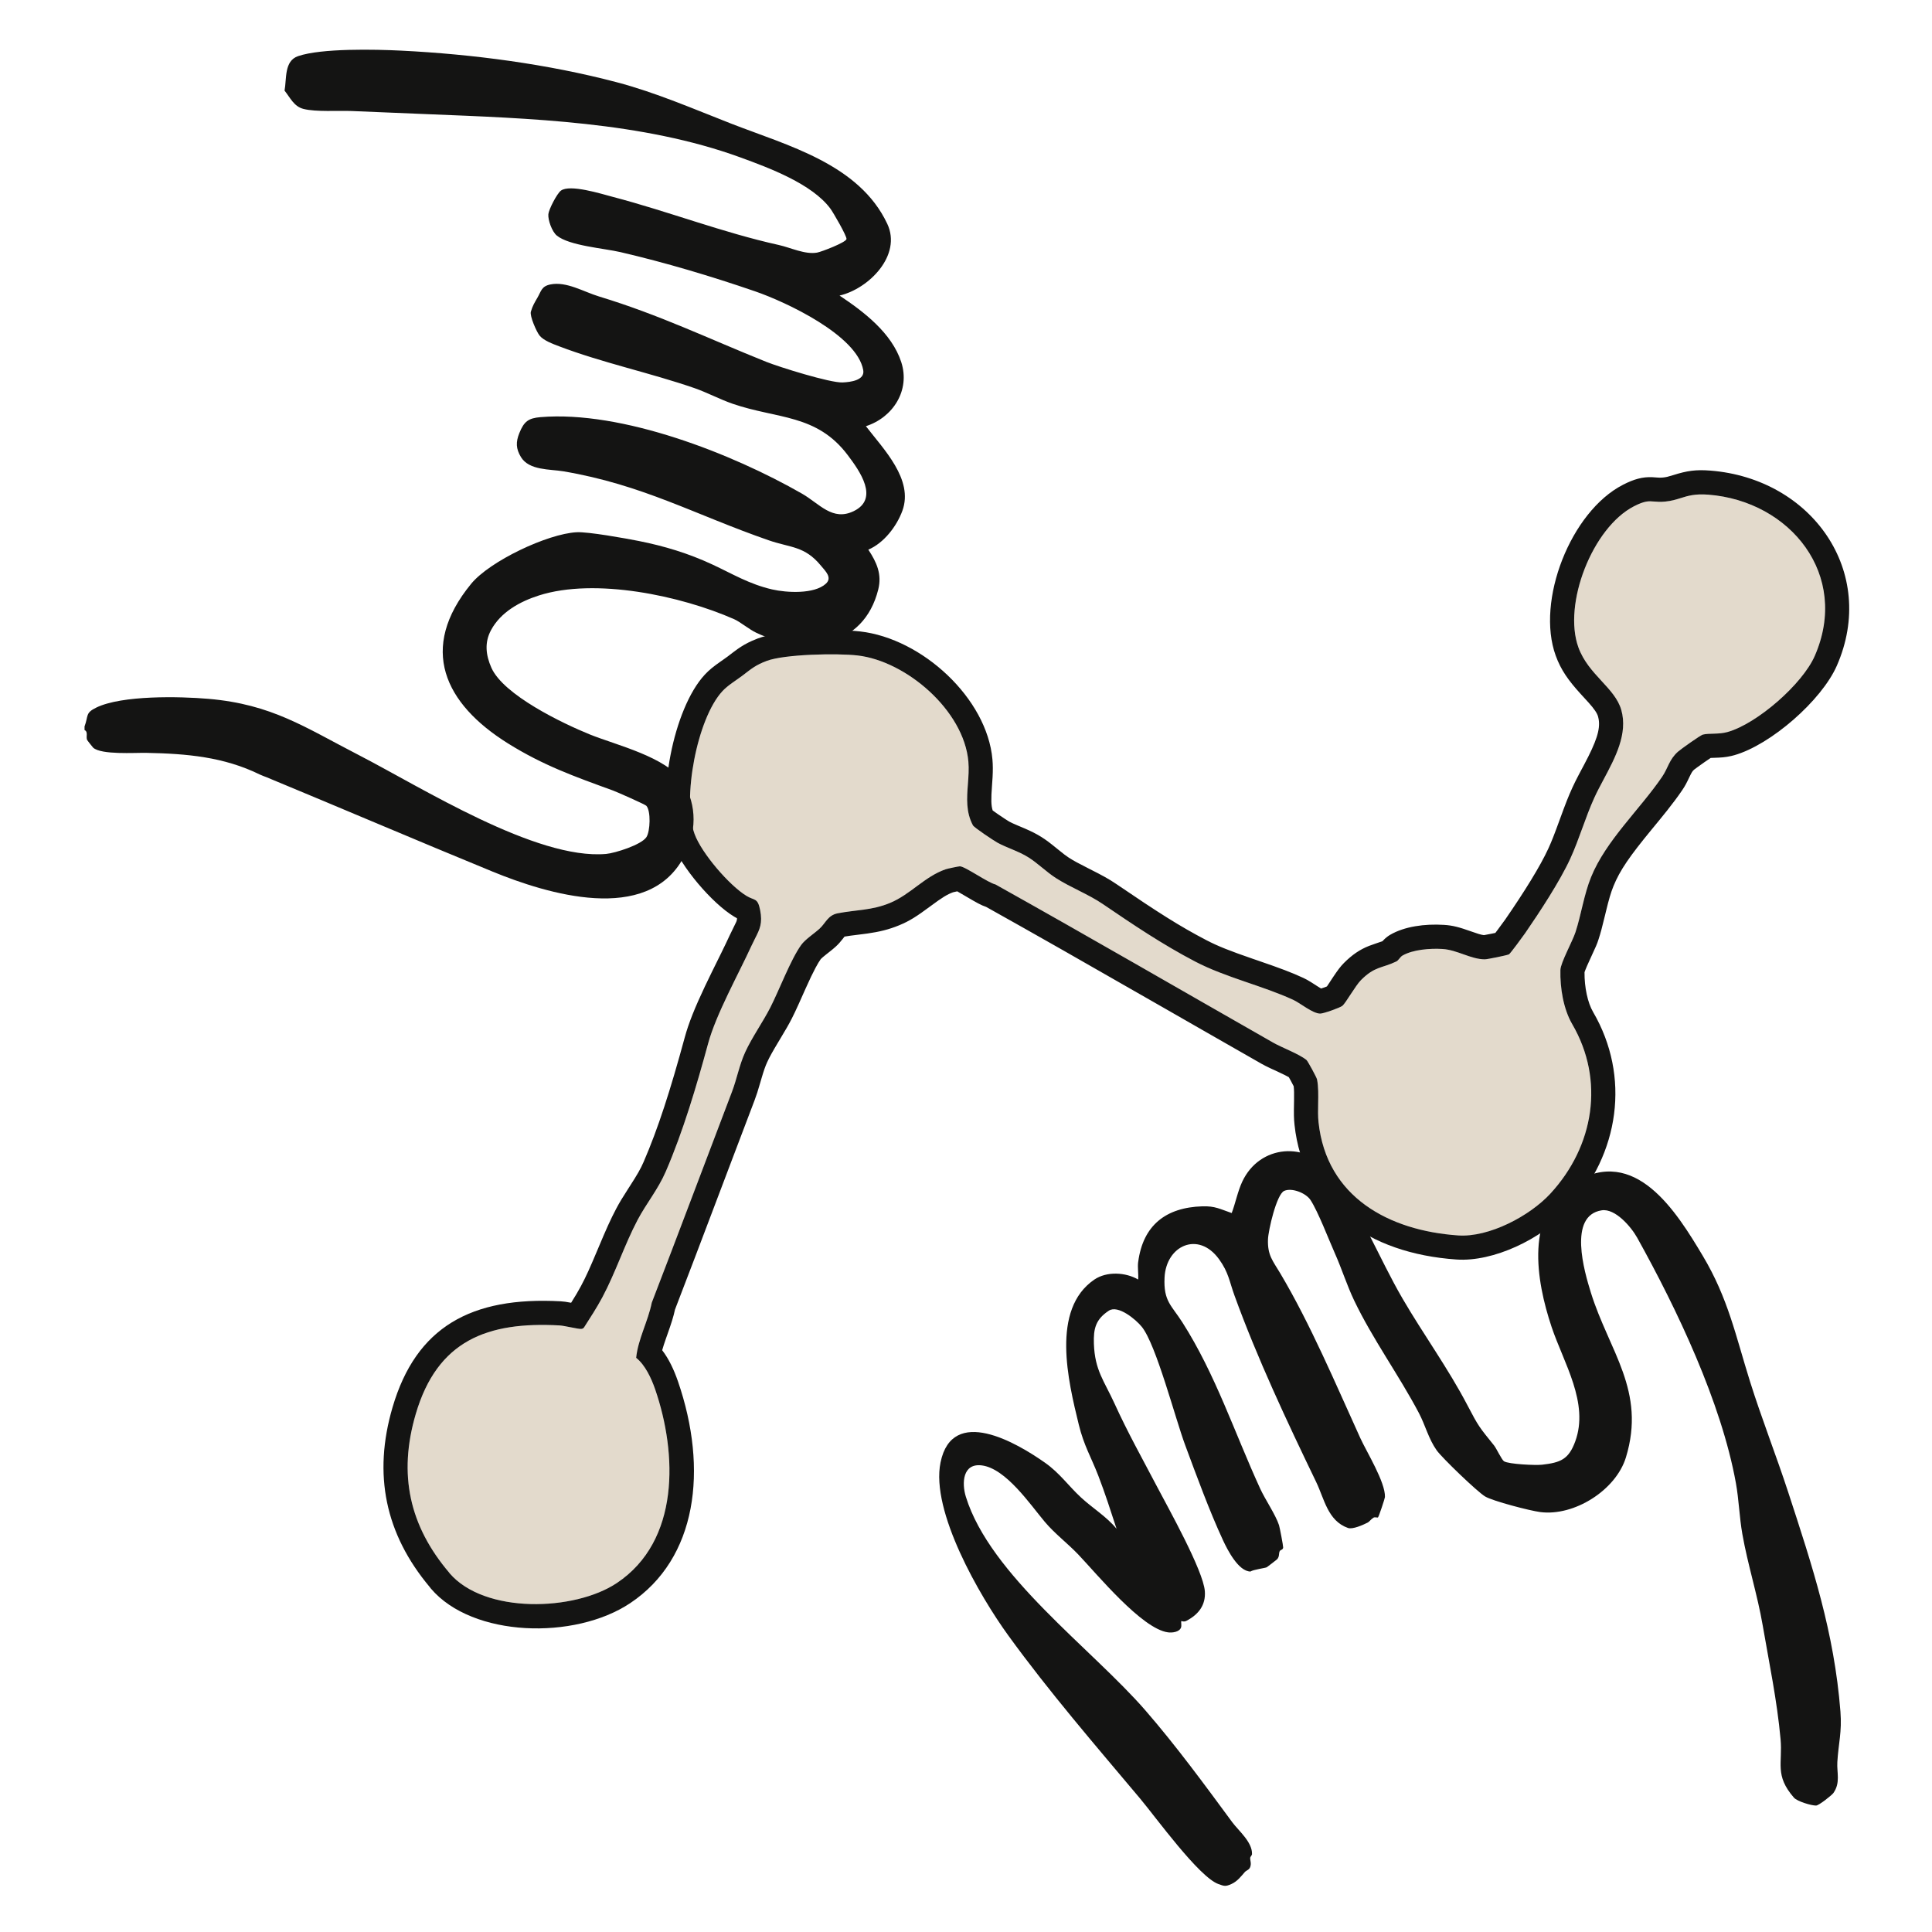
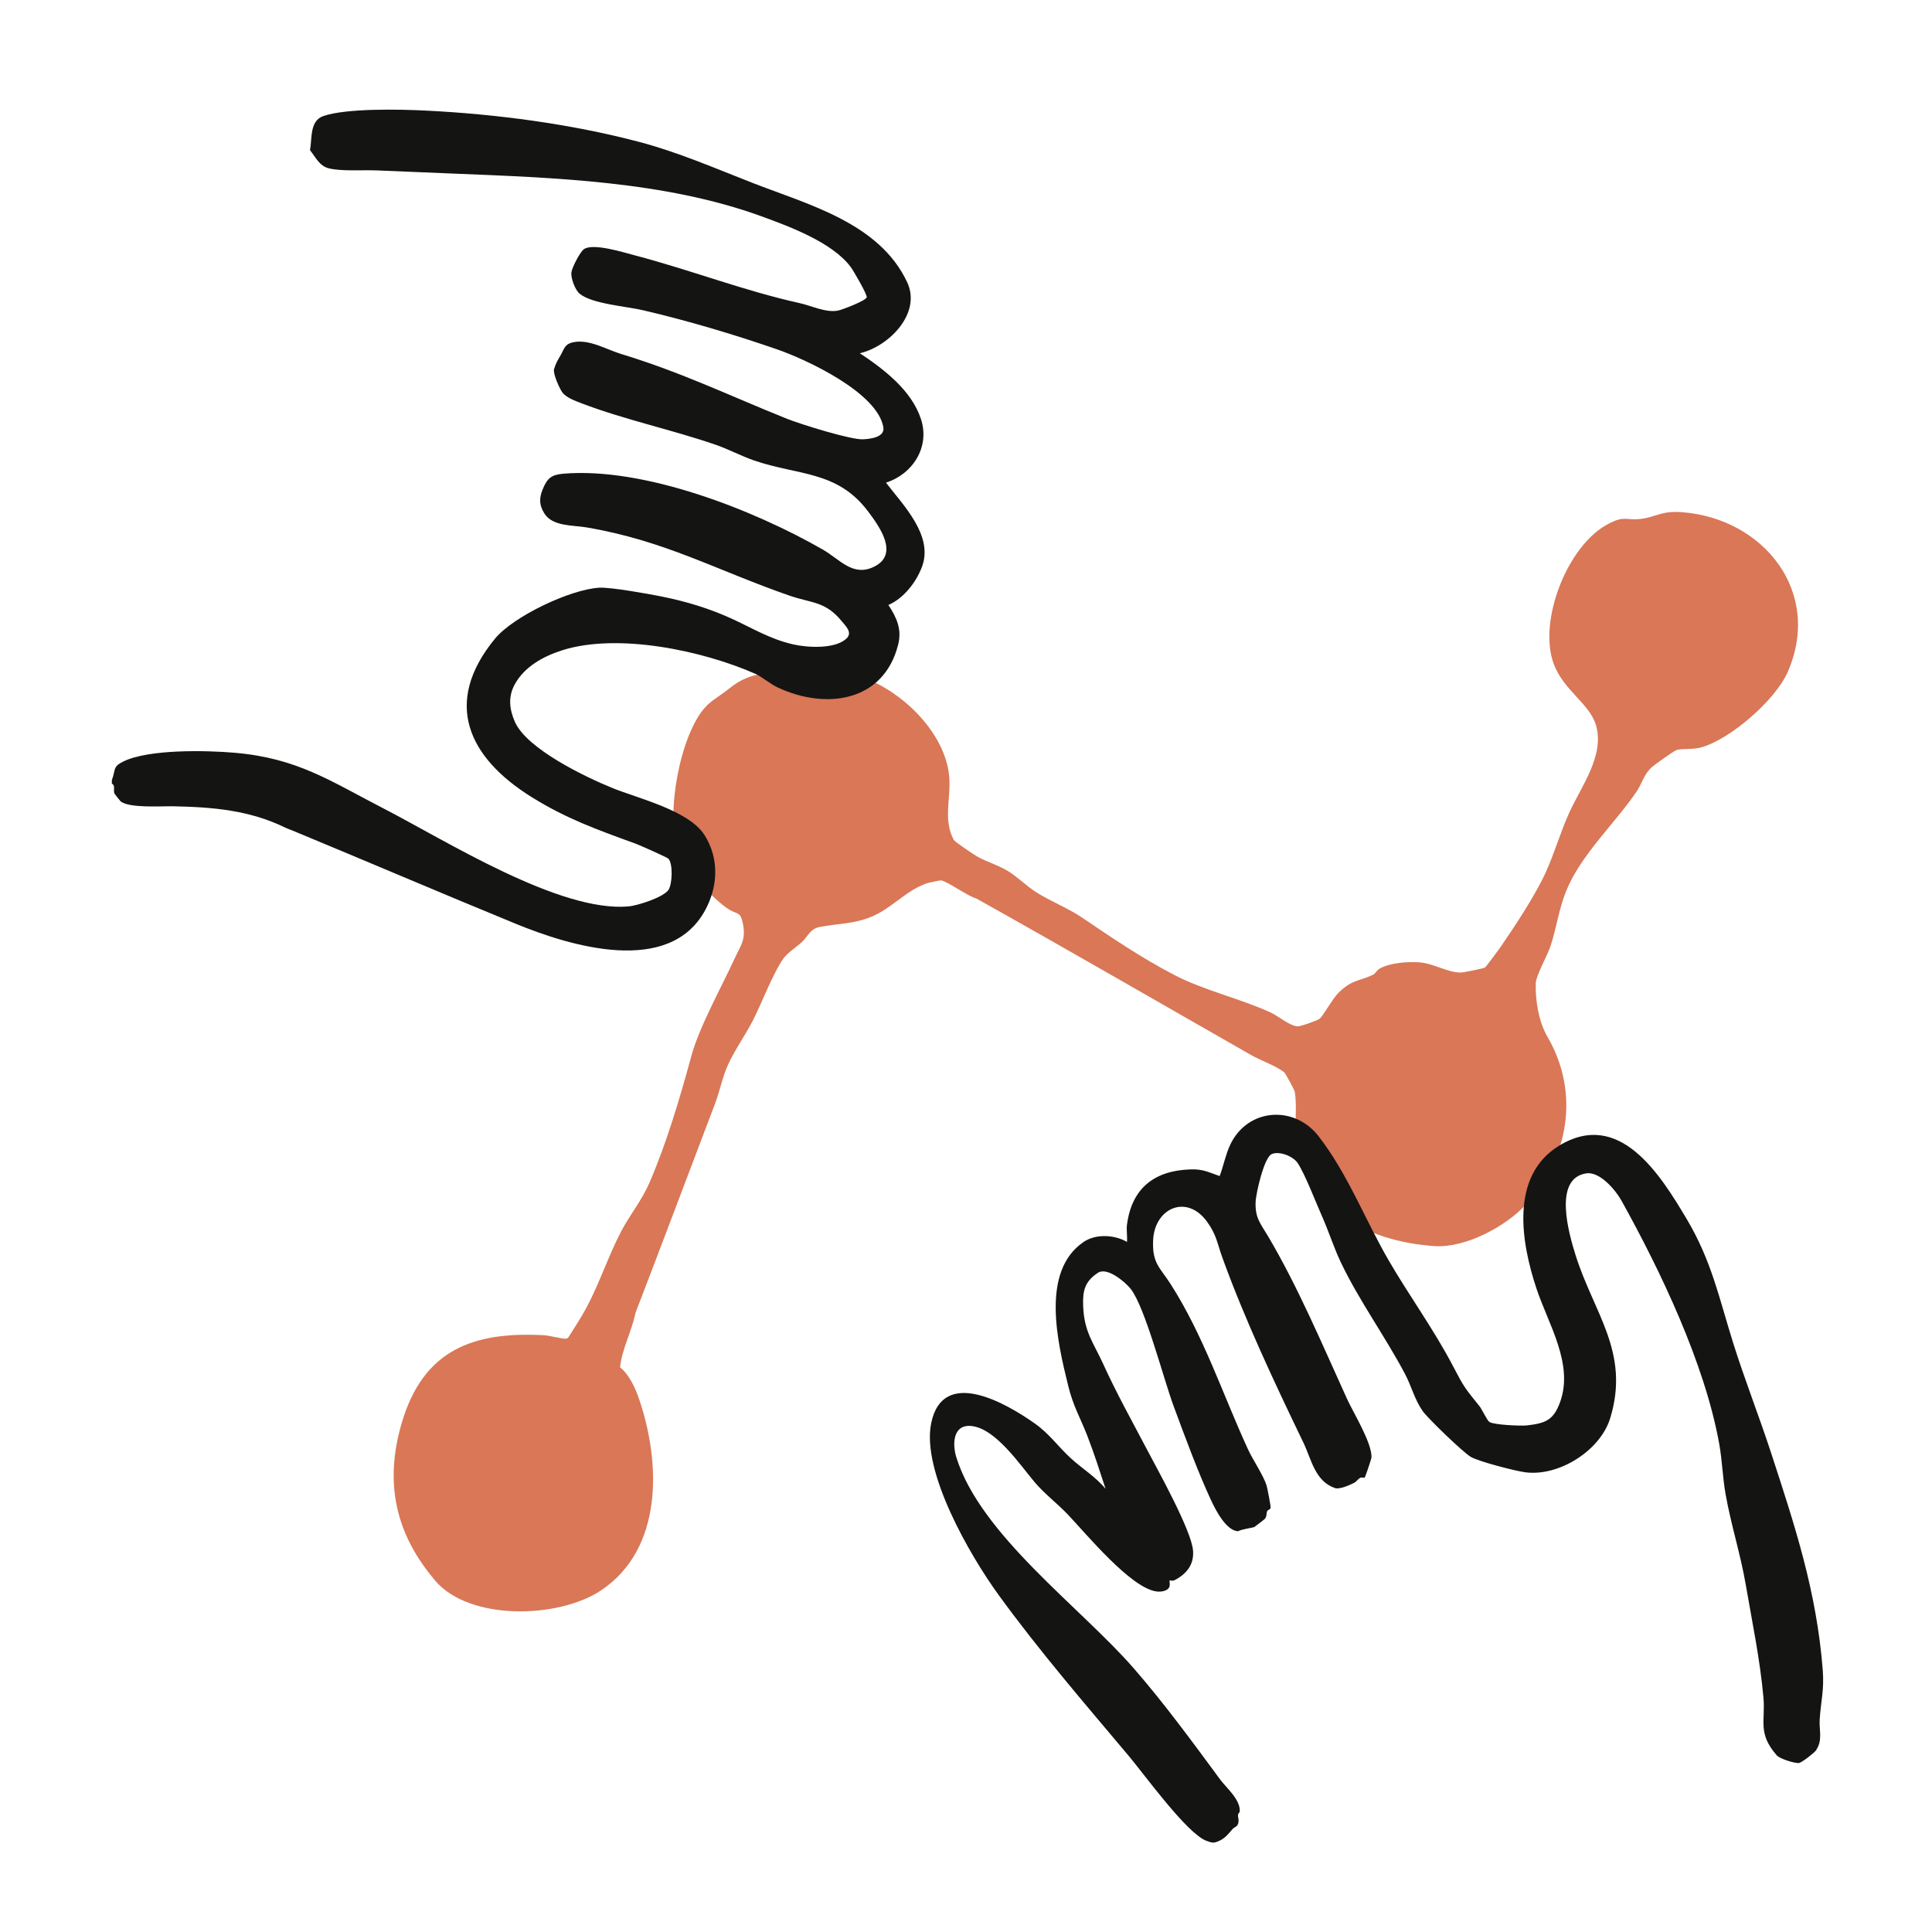
- <svg xmlns="http://www.w3.org/2000/svg" width="800" height="800" viewBox="0 0 800 800">
-   <g id="Path">
-     <path id="path1" fill="#e3dacc" stroke="none" d="M 186.089 651.308 C 169.549 631.883 164.798 610.582 172.144 585.541 C 181.083 555.065 201.772 547.182 231.684 548.83 C 233.777 548.948 239.412 550.377 240.65 550.277 C 241.197 550.231 241.56 550.049 241.879 549.594 C 244.482 545.525 247.104 541.511 249.389 537.242 C 254.905 526.919 258.573 515.477 263.989 505.191 C 267.612 498.328 272.455 492.566 275.677 485.12 C 282.859 468.544 288.476 449.519 293.2 432.151 C 296.531 419.881 305.771 403.423 311.196 391.571 C 313.827 385.828 316.103 383.679 314.756 376.825 C 313.736 371.655 312.443 372.975 309.166 371 C 302.02 366.694 290.514 353.276 287.629 345.394 C 282.331 330.948 288.621 297.504 299.153 286.181 C 301.483 283.677 304.733 281.802 307.455 279.736 C 311.087 276.969 312.789 275.439 317.431 273.683 C 324.896 270.861 346.696 270.451 355.062 271.407 C 375.233 273.719 399.128 294.155 400.985 315.355 C 401.768 324.257 398.345 333.351 402.878 341.762 C 403.388 342.699 411.571 348.143 413.055 348.953 C 416.851 351.037 421.74 352.439 425.845 355.015 C 429.686 357.427 433.291 361.05 437.159 363.544 C 443.358 367.531 450.65 370.262 456.639 374.34 C 469.119 382.833 481.325 391.071 494.861 398.144 C 507.45 404.725 522.888 408.184 535.541 414.037 C 538.454 415.384 543.46 419.644 546.637 419.717 C 547.966 419.744 554.857 417.296 555.859 416.486 C 557.224 415.384 561.275 408.111 563.559 405.826 C 569.321 400.046 572.206 401.002 578.187 398.126 C 579.088 397.689 579.789 396.232 580.718 395.695 C 585.06 393.174 592.26 392.637 597.303 392.955 C 603.429 393.337 608.964 397.188 614.771 397.242 C 615.872 397.252 624.019 395.577 624.838 395.176 C 625.33 394.939 630.737 387.557 631.502 386.447 C 637.482 377.781 645.921 364.928 650.226 355.534 C 653.995 347.314 656.443 338.494 660.203 330.265 C 665.182 319.351 674.913 306.625 671.353 294.009 C 668.732 284.752 657.735 279.454 653.593 268.094 C 647.067 250.161 659.401 218.457 676.596 209.636 C 683.369 206.159 683.623 208.271 689.54 207.688 C 696.249 207.033 698.307 204.12 707.382 204.83 C 741.399 207.488 766.094 238.164 751.438 271.634 C 746.332 283.286 727.644 299.616 715.401 303.093 C 711.605 304.168 707.718 303.512 705.088 304.186 C 704.095 304.441 695.94 310.239 694.793 311.268 C 691.115 314.572 690.751 317.958 688.266 321.617 C 679.127 335.071 665 347.988 658.837 363.162 C 655.861 370.49 654.777 378.618 652.374 385.992 C 651.145 389.769 646.212 398.635 646.13 401.639 C 645.939 409.158 647.413 417.878 651.027 424.086 C 664.554 447.28 660.084 474.624 641.97 494.259 C 633.422 503.526 616.564 512.437 603.811 511.563 C 575.211 509.597 549.304 495.77 545.973 464.684 C 545.381 459.195 546.419 452.323 545.354 446.934 C 545.199 446.151 541.512 439.333 540.975 438.905 C 537.835 436.366 530.872 433.826 527.267 431.769 C 488.954 409.932 450.704 387.739 412.191 366.221 C 409.096 365.547 399.556 358.693 397.444 358.72 C 396.898 358.72 392.292 359.703 391.664 359.921 C 382.843 362.934 377.045 370.39 368.452 373.921 C 360.933 377.016 354.434 376.716 346.906 378.172 C 342.773 378.973 341.927 382.187 339.369 384.535 C 337.166 386.556 333.407 388.968 331.741 391.299 C 327.336 397.452 322.674 409.95 318.951 417.223 C 315.838 423.294 311.369 429.575 308.584 435.647 C 306.144 440.963 305.116 446.761 303.113 452.023 C 292.008 481.16 281.084 510.344 269.879 539.417 C 268.331 547.164 264.199 554.491 263.416 562.247 C 267.139 565.16 269.733 570.785 271.28 575.264 C 280.474 601.953 281.576 638.063 255.397 655.513 C 237.865 667.201 200.58 668.384 186.08 651.353 L 186.089 651.308 Z" />
-     <path id="path2" fill="#141413" fill-rule="evenodd" stroke="none" d="M 162.548 582.726 C 154.384 610.555 159.53 635.172 177.92 657.133 C 178.09 657.374 178.273 657.609 178.466 657.836 C 195.63 677.995 237.929 679.177 260.944 663.834 C 288.636 645.375 293.316 608.529 280.735 572.007 C 279.021 567.046 276.917 562.656 274.195 559.094 C 274.582 557.704 275.115 556.076 275.836 554.027 C 275.961 553.671 276.065 553.377 276.302 552.711 C 278.031 547.833 278.85 545.28 279.504 542.251 C 285.089 527.755 289.789 515.394 299.471 489.815 C 301.467 484.543 301.75 483.794 302.584 481.593 C 306.643 470.873 309.556 463.197 312.457 455.584 C 313.273 453.441 313.828 451.671 314.846 448.163 C 315.199 446.945 315.256 446.752 315.405 446.248 C 316.264 443.34 316.908 441.483 317.672 439.819 C 318.666 437.653 319.91 435.426 322.205 431.604 C 322.376 431.319 322.507 431.101 322.813 430.593 C 325.459 426.198 326.555 424.31 327.849 421.786 C 328.703 420.118 329.594 418.231 330.716 415.748 C 331.272 414.516 333.236 410.104 333.581 409.336 C 335.279 405.556 336.523 402.939 337.697 400.744 C 338.523 399.198 339.256 397.981 339.872 397.12 C 339.844 397.16 339.853 397.15 339.899 397.102 L 339.939 397.061 C 340.346 396.642 341.022 396.063 342.189 395.14 L 342.191 395.138 C 342.242 395.098 343.627 394.009 344.04 393.677 C 344.853 393.025 345.51 392.472 346.129 391.904 C 347.215 390.907 348.032 389.969 349.026 388.69 C 349.152 388.527 349.294 388.343 349.514 388.057 C 349.581 387.97 349.641 387.893 349.694 387.825 C 351.143 387.568 352.593 387.375 355.532 387.018 C 357.204 386.815 358.09 386.703 359.129 386.556 C 364.095 385.854 368.061 384.896 372.258 383.168 C 376.63 381.372 379.547 379.487 385.252 375.26 L 385.499 375.078 C 390.085 371.68 392.21 370.34 394.656 369.468 C 394.753 369.444 394.876 369.415 395.018 369.382 C 395.402 369.293 395.879 369.187 396.374 369.082 C 397.091 369.48 397.988 370.005 399.851 371.106 L 400.009 371.2 C 404.296 373.732 406.328 374.867 408.354 375.532 C 429.072 387.114 447.172 397.422 482.613 417.738 L 491.344 422.743 C 494.64 424.632 497.417 426.223 500.076 427.746 C 508.499 432.57 515.554 436.603 522.315 440.457 C 523.35 441.047 524.5 441.627 525.988 442.329 C 526.77 442.698 529.496 443.952 529.582 443.992 C 531.44 444.855 532.791 445.533 533.67 446.03 C 533.93 446.486 534.223 447.012 534.521 447.56 C 534.962 448.372 535.38 449.17 535.688 449.786 C 535.854 451.138 535.891 452.952 535.837 455.912 C 535.829 456.325 535.829 456.325 535.821 456.747 C 535.734 461.213 535.753 463.185 536.031 465.756 C 539.662 499.648 566.377 519.013 603.125 521.539 C 618.371 522.584 638.133 513.168 649.32 501.039 C 670.734 477.827 675.194 445.675 659.665 419.048 C 657.406 415.168 656.059 408.829 656.115 402.574 C 656.185 402.364 656.282 402.094 656.405 401.775 C 656.795 400.763 657.349 399.495 658.205 397.633 C 658.335 397.35 658.335 397.35 658.467 397.065 C 660.994 391.596 661.265 390.987 661.883 389.086 C 662.817 386.222 663.434 383.868 664.612 378.971 C 664.82 378.11 664.914 377.718 665.025 377.263 C 666.205 372.403 667.022 369.585 668.102 366.925 C 670.788 360.31 674.864 354.488 683.953 343.432 C 684.295 343.015 685.468 341.59 685.549 341.491 C 686.189 340.713 686.68 340.115 687.158 339.531 C 688.381 338.035 689.405 336.767 690.374 335.545 C 692.775 332.514 694.764 329.848 696.538 327.236 C 697.715 325.502 698.286 324.414 699.555 321.751 C 700.482 319.809 700.798 319.316 701.476 318.707 C 701.608 318.589 703.75 317.013 705.722 315.636 C 706.719 314.941 707.637 314.316 708.365 313.84 C 708.63 313.829 708.971 313.818 709.395 313.806 C 712.756 313.713 714.425 313.584 716.826 313.044 C 717.263 312.946 717.696 312.836 718.126 312.715 C 733.241 308.422 754.29 290.041 760.597 275.648 C 777.59 236.841 750.304 198.153 708.161 194.86 C 702.141 194.389 698.491 194.968 693.096 196.658 L 692.881 196.725 C 690.735 197.398 689.873 197.608 688.568 197.735 C 687.652 197.826 687.119 197.817 685.975 197.721 C 684.892 197.631 684.716 197.617 684.139 197.594 C 680.187 197.435 676.706 198.339 672.029 200.74 C 650.407 211.832 635.925 248.785 644.196 271.514 C 646.341 277.397 649.38 281.7 654.57 287.397 C 654.636 287.469 657.156 290.207 657.801 290.93 C 660.236 293.659 661.331 295.318 661.731 296.733 C 661.83 297.084 661.911 297.447 661.972 297.815 C 662.687 302.119 661.034 307.061 655.964 316.61 C 655.697 317.114 654.759 318.872 654.744 318.9 C 654.246 319.835 653.87 320.546 653.508 321.243 C 652.553 323.075 651.787 324.619 651.105 326.114 C 649.405 329.834 648.249 332.821 645.858 339.381 L 645.838 339.435 C 643.595 345.591 642.563 348.254 641.136 351.366 C 637.794 358.657 631.233 369.23 623.271 380.768 C 622.915 381.284 621.35 383.428 620.065 385.143 C 619.757 385.554 619.465 385.94 619.196 386.294 C 618.782 386.384 618.344 386.476 617.898 386.568 C 616.824 386.788 615.782 386.988 614.981 387.128 C 614.779 387.163 614.599 387.193 614.445 387.217 C 613.898 387.16 613.18 387.002 612.222 386.713 C 611.451 386.48 610.848 386.274 609.104 385.657 C 604.19 383.917 601.599 383.203 597.925 382.974 C 589.963 382.472 581.589 383.626 575.697 387.047 C 574.617 387.671 573.745 388.392 572.94 389.215 C 572.759 389.4 572.607 389.563 572.456 389.731 C 571.825 389.976 571.016 390.247 569.494 390.747 C 568.435 391.095 567.677 391.362 566.85 391.691 C 563.115 393.178 559.93 395.302 556.477 398.766 C 555.056 400.188 553.802 401.895 551.958 404.665 C 551.807 404.892 551.652 405.128 551.484 405.382 C 551.226 405.773 550.387 407.055 550.269 407.234 C 549.938 407.739 549.676 408.132 549.451 408.465 C 549.02 408.632 548.54 408.81 548.047 408.984 C 547.703 409.105 547.365 409.22 547.044 409.325 C 546.895 409.24 546.736 409.146 546.567 409.043 C 546.204 408.824 545.806 408.575 545.305 408.254 C 545.079 408.109 544.264 407.584 544.126 407.495 L 544.107 407.482 C 543.601 407.156 543.223 406.916 542.846 406.681 C 541.691 405.963 540.736 405.422 539.738 404.96 C 534.709 402.634 530.238 400.965 521.203 397.861 C 519.934 397.425 519.299 397.207 518.674 396.991 C 509.385 393.791 504.335 391.812 499.494 389.282 C 488.539 383.557 479.78 377.992 462.265 366.073 C 459.195 363.982 456.607 362.568 451.134 359.804 L 450.606 359.537 C 446.528 357.478 444.566 356.418 442.568 355.133 C 441.433 354.401 440.371 353.584 438.004 351.655 L 437.5 351.246 C 434.767 349.021 433.155 347.797 431.163 346.546 C 429.135 345.274 427.068 344.244 424.401 343.089 C 423.939 342.889 423.472 342.691 422.878 342.441 C 422.779 342.4 421.763 341.973 421.476 341.853 C 419.716 341.11 418.698 340.643 417.867 340.187 C 417.473 339.972 415.21 338.502 413.27 337.167 C 412.426 336.586 411.667 336.05 411.058 335.602 C 410.376 333.578 410.345 330.938 410.763 325.373 C 410.895 323.62 410.952 322.807 411.007 321.768 C 411.151 319.076 411.149 316.782 410.947 314.479 C 408.73 289.18 381.875 264.415 356.201 261.472 C 344.586 260.145 322.299 261.152 313.895 264.329 C 313.006 264.665 312.177 265.005 311.391 265.357 C 309.172 266.349 307.332 267.41 305.414 268.758 C 304.776 269.207 304.153 269.669 303.358 270.276 C 303.104 270.47 301.789 271.481 301.395 271.781 C 300.973 272.102 300.477 272.458 299.752 272.965 C 299.541 273.113 298.762 273.656 298.61 273.762 C 295.519 275.921 293.712 277.348 291.832 279.369 C 278.799 293.381 271.612 330.763 278.24 348.837 C 281.868 358.749 294.796 374.016 304.005 379.565 C 304.395 379.8 304.779 380.016 305.163 380.217 C 305.198 380.804 305.103 381.16 304.892 381.675 C 304.651 382.265 302.701 386.104 302.105 387.406 C 301.192 389.399 300.127 391.619 298.662 394.6 C 298.16 395.621 295.446 401.107 294.658 402.713 C 293.619 404.832 292.728 406.674 291.891 408.442 C 287.856 416.964 285.159 423.601 283.549 429.531 C 277.572 451.507 272.485 467.334 266.501 481.144 C 265.242 484.054 263.871 486.405 260.702 491.319 L 260.277 491.978 C 257.816 495.796 256.53 497.9 255.146 500.523 C 252.761 505.051 251.096 508.784 247.697 516.877 L 247.395 517.595 C 244.28 525.011 242.659 528.619 240.569 532.529 C 239.44 534.638 238.271 536.615 236.49 539.447 C 234.531 539.075 233.454 538.914 232.247 538.846 C 195.099 536.799 172.303 549.47 162.548 582.726 Z M 172.144 585.541 C 164.798 610.582 169.549 631.883 186.089 651.308 L 186.08 651.353 C 200.58 668.384 237.865 667.201 255.397 655.513 C 281.576 638.063 280.474 601.953 271.28 575.264 C 269.733 570.785 267.139 565.16 263.416 562.247 C 264.199 554.491 268.331 547.164 269.879 539.417 C 281.084 510.344 292.008 481.16 303.113 452.023 C 305.116 446.761 306.144 440.963 308.584 435.647 C 311.369 429.575 315.838 423.294 318.951 417.223 C 322.674 409.95 327.336 397.452 331.741 391.299 C 333.407 388.968 337.166 386.556 339.369 384.535 C 341.927 382.187 342.773 378.973 346.906 378.172 C 354.434 376.716 360.933 377.016 368.452 373.921 C 377.045 370.39 382.843 362.934 391.664 359.921 C 392.292 359.703 396.898 358.72 397.444 358.72 C 398.526 358.706 401.558 360.499 404.674 362.341 C 407.64 364.094 410.682 365.892 412.191 366.221 C 450.704 387.739 488.954 409.932 527.267 431.769 C 530.872 433.826 537.835 436.366 540.975 438.905 C 541.512 439.333 545.199 446.151 545.354 446.934 C 545.955 449.974 545.886 453.485 545.819 456.954 C 545.767 459.635 545.715 462.291 545.973 464.684 C 549.304 495.77 575.211 509.597 603.811 511.563 C 616.564 512.437 633.422 503.526 641.97 494.259 C 660.084 474.624 664.554 447.28 651.027 424.086 C 647.413 417.878 645.939 409.158 646.13 401.639 C 646.212 398.635 651.145 389.769 652.374 385.992 C 654.777 378.618 655.861 370.49 658.837 363.162 C 665 347.988 679.127 335.071 688.266 321.617 C 690.751 317.958 691.115 314.572 694.793 311.268 C 695.94 310.239 704.095 304.441 705.088 304.186 C 707.718 303.512 711.605 304.168 715.401 303.093 C 727.644 299.616 746.332 283.286 751.438 271.634 C 766.094 238.164 741.399 207.488 707.382 204.83 C 701.842 204.397 698.917 205.313 695.953 206.242 C 694.061 206.835 692.154 207.433 689.54 207.688 C 687.524 207.887 686.166 207.772 684.983 207.673 C 682.693 207.481 681.062 207.344 676.596 209.636 C 659.401 218.457 647.067 250.161 653.593 268.094 C 657.735 279.454 668.732 284.752 671.353 294.009 C 674.121 303.819 668.854 313.695 664.032 322.734 C 662.653 325.32 661.311 327.837 660.203 330.265 C 656.443 338.494 653.995 347.314 650.226 355.534 C 645.921 364.928 637.482 377.781 631.502 386.447 C 630.737 387.557 625.33 394.939 624.838 395.176 C 624.019 395.577 615.872 397.252 614.771 397.242 C 608.964 397.188 603.429 393.337 597.303 392.955 C 592.26 392.637 585.06 393.174 580.718 395.695 C 579.789 396.232 579.088 397.689 578.187 398.126 C 572.206 401.002 569.321 400.046 563.559 405.826 C 561.275 408.111 557.224 415.384 555.859 416.486 C 554.857 417.296 547.966 419.744 546.637 419.717 C 543.46 419.644 538.454 415.384 535.541 414.037 C 522.888 408.184 507.45 404.725 494.861 398.144 C 481.325 391.071 469.119 382.833 456.639 374.34 C 450.65 370.262 443.358 367.531 437.159 363.544 C 433.291 361.05 429.686 357.427 425.845 355.015 C 421.74 352.439 416.851 351.037 413.055 348.953 C 411.571 348.143 403.388 342.699 402.878 341.762 C 399.916 336.266 400.351 330.478 400.79 324.642 C 401.023 321.547 401.256 318.44 400.985 315.355 C 399.128 294.155 375.233 273.719 355.062 271.407 C 346.696 270.451 324.896 270.861 317.431 273.683 C 312.789 275.439 311.087 276.969 307.455 279.736 C 304.733 281.802 301.483 283.677 299.153 286.181 C 288.621 297.504 282.331 330.948 287.629 345.394 C 290.514 353.276 302.02 366.694 309.166 371 C 312.443 372.975 313.736 371.655 314.756 376.825 C 315.838 382.331 314.582 384.801 312.682 388.536 C 312.217 389.451 311.714 390.442 311.196 391.571 C 305.771 403.423 296.531 419.881 293.2 432.151 C 288.476 449.519 282.859 468.544 275.677 485.12 C 272.455 492.566 267.612 498.328 263.989 505.191 C 258.573 515.477 254.905 526.919 249.389 537.242 C 247.104 541.511 244.482 545.525 241.879 549.594 C 241.56 550.049 241.197 550.231 240.65 550.277 C 240.007 550.329 238.178 549.968 236.275 549.593 C 234.514 549.246 232.69 548.887 231.684 548.83 C 201.772 547.182 181.083 555.065 172.144 585.541 Z" />
-   </g>
-   <path id="path3" fill="#141413" stroke="none" d="M 35.014 300.784 C 36.689 296.314 35.223 295.258 39.875 292.992 C 50.452 287.84 74.374 288.34 86.363 289.378 C 112.597 291.654 126.142 301.111 148.48 312.617 C 174.714 326.135 222.001 356.128 250.957 353.598 C 254.662 353.27 265.64 349.811 267.688 346.616 C 269.245 344.185 269.572 335.793 267.633 333.654 C 267.124 333.089 255.472 327.937 253.852 327.345 C 237.859 321.529 224.915 316.932 210.341 307.829 C 183.989 291.371 173.156 268.487 195.085 241.753 C 202.813 232.331 226.726 221.026 238.769 220.389 C 243.548 220.134 258.995 222.919 264.411 223.993 C 275.097 226.114 285.047 229.127 294.887 233.706 C 303.344 237.638 310.261 241.898 319.746 244.074 C 325.718 245.439 337.123 246.104 341.947 241.725 C 344.742 239.195 341.829 236.537 339.963 234.27 C 333.164 225.996 327.411 226.879 318.263 223.711 C 287.714 213.125 266.186 200.7 233.189 195.147 C 227.7 194.228 219.107 194.828 215.73 189.285 C 213.6 185.798 213.555 183.031 215.048 179.336 C 216.977 174.539 218.779 173.146 223.822 172.727 C 257.575 169.933 303.179 187.837 332.108 204.423 C 339.344 208.573 344.697 215.956 353.544 211.632 C 364.14 206.453 356.02 195.074 351.041 188.466 C 338.161 171.362 321.804 173.546 303.352 167.183 C 298.109 165.372 292.729 162.496 287.513 160.693 C 269.344 154.403 249.428 150.225 231.405 143.353 C 228.874 142.388 225.051 140.986 223.421 138.947 C 222.156 137.363 219.298 130.873 219.817 129.071 C 220.536 126.586 221.382 125.266 222.511 123.318 C 224.14 120.514 224.195 118.539 227.918 117.783 C 234.554 116.436 241.654 120.823 248.017 122.753 C 273.332 130.454 293.212 140.176 317.234 149.806 C 322.768 152.027 343.732 158.563 348.857 158.363 C 352.198 158.236 358.196 157.462 357.449 153.265 C 354.901 138.81 325.381 125.002 312.664 120.632 C 294.413 114.361 275.753 108.79 256.938 104.402 C 250.12 102.809 235.692 101.762 230.559 97.539 C 228.592 95.919 226.844 91.14 227.062 88.682 C 227.244 86.707 230.622 80.162 232.251 78.942 C 235.974 76.166 249.018 80.28 253.569 81.473 C 276.79 87.553 299.038 96.246 322.432 101.435 C 327.484 102.554 333.273 105.467 338.316 104.602 C 340.073 104.302 350.24 100.406 350.513 98.995 C 350.741 97.83 345.006 87.963 343.877 86.434 C 336.313 76.148 318.372 69.475 306.575 65.179 C 266.022 50.396 219.308 49.003 176.625 47.256 C 166.366 46.837 156.034 46.382 145.694 45.972 C 139.923 45.745 130.921 46.418 125.686 45.107 C 121.7 44.106 120.169 40.447 117.83 37.534 C 118.731 32.564 117.63 25.218 123.437 23.243 C 133.141 19.929 155.425 20.43 166.166 20.967 C 195.659 22.433 226.78 26.52 255.345 34.048 C 271.602 38.326 287.086 45.071 302.734 51.179 C 326.073 60.282 355.766 67.9 367.408 92.696 C 373.525 105.722 359.761 119.576 347.637 122.389 C 357.722 129.107 369.265 137.891 373.188 149.934 C 376.984 161.604 369.784 172.864 358.551 176.477 C 365.797 185.926 378.368 198.524 373.671 211.459 C 371.313 217.94 365.979 224.876 359.553 227.598 C 363.048 232.887 365.251 237.802 363.658 244.129 C 357.595 268.305 333.246 271.482 313.202 262.033 C 310.152 260.595 306.538 257.509 303.971 256.381 C 281.897 246.65 246.47 239.158 223.203 246.55 C 215.302 249.062 207.337 253.441 203.314 260.941 C 200.565 266.057 201.156 271.255 203.468 276.489 C 208.466 287.776 232.898 299.527 244.294 304.143 C 255.09 308.512 276.172 313.464 282.717 323.786 C 288.852 333.471 288.405 345.123 283.044 355.063 C 268.006 382.944 226.462 370.146 203.923 360.898 C 172.701 348.081 141.024 334.527 110.384 321.838 C 109.474 321.465 108.5 321.155 107.617 320.728 C 92.689 313.4 77.36 312.071 60.575 311.743 C 55.677 311.652 42.041 312.626 38.591 309.613 C 38.427 309.477 36.106 306.537 36.043 306.336 C 35.533 304.88 36.589 303.077 35.005 302.286 L 35.005 300.793 L 35.014 300.784 Z" />
-   <path id="path4" fill="#141413" stroke="none" d="M 471.291 522.615 C 473.284 507.268 482.87 499.986 497.816 499.513 C 503.16 499.34 505.199 500.651 510.023 502.298 C 511.607 498.111 512.499 493.332 514.392 489.29 C 521.611 473.898 541.163 472.469 551.394 485.686 C 563.628 501.488 570.866 520.713 580.76 537.708 C 589.399 552.536 599.638 566.581 607.603 581.828 C 612.264 590.758 612.501 590.876 618.672 598.55 C 619.637 599.752 621.831 604.512 622.796 605.095 C 624.78 606.305 635.858 606.815 638.552 606.506 C 646.199 605.623 649.54 604.303 652.262 596.893 C 658.124 580.918 647.446 564.315 642.476 549.441 C 636.041 530.18 631.261 502.344 651.751 489.7 C 677.03 474.107 694.125 501.634 705.111 520.057 C 715.616 537.671 718.702 553.091 724.628 571.997 C 729.37 587.135 735.46 602.601 740.412 617.747 C 750.516 648.66 759.518 675.914 762.085 708.72 C 762.75 717.231 761.257 721.91 760.802 729.638 C 760.538 733.998 762.186 738.212 759.145 742.482 C 758.517 743.355 753.164 747.625 751.999 747.643 C 750.042 747.67 744.181 745.922 742.824 744.366 C 734.75 735.081 738.2 730.184 737.29 720.125 C 735.861 704.268 732.574 688.639 729.889 672.992 C 727.713 660.312 723.708 647.914 721.469 635.216 C 720.231 628.216 720.058 621.061 718.793 614.079 C 712.749 580.681 694.407 542.131 677.931 512.52 C 675.392 507.96 668.81 500.296 663.221 501.169 C 649.23 503.354 656.048 526.575 658.733 535.195 C 666.279 559.463 681.699 575.911 673.252 603.493 C 669.101 617.056 651.843 627.943 637.779 626.113 C 633.546 625.567 618.199 621.589 614.958 619.659 C 611.718 617.729 597.063 603.62 594.887 600.534 C 591.519 595.764 590.199 590.157 587.523 585.078 C 579.294 569.467 568.307 554.384 560.707 538.454 C 557.712 532.173 555.609 525.419 552.787 519.074 C 550.129 513.103 545.86 501.843 542.665 496.918 C 540.762 493.996 534.927 491.703 531.751 493.123 C 528.574 494.543 525.161 509.562 525.043 513.212 C 524.824 519.812 527.008 522.005 530.158 527.303 C 542.656 548.349 553.015 572.953 563.255 595.437 C 565.886 601.208 573.706 613.788 573.478 619.905 C 573.46 620.415 570.947 628.052 570.592 628.325 C 570.337 628.516 569.345 628.079 568.736 628.434 C 567.752 629.007 567.088 630.082 566.278 630.491 C 564.366 631.465 560.088 633.377 558.158 632.694 C 549.793 629.736 548.382 620.688 545.005 613.679 C 532.971 588.719 520.573 562.403 511.151 536.379 C 509.049 530.58 508.739 526.884 504.779 521.414 C 496.232 509.598 482.833 515.724 482.214 529.051 C 481.759 538.827 485.035 540.42 489.578 547.529 C 503.35 569.112 511.188 593.279 521.847 616.482 C 523.895 620.933 528.192 627.205 529.612 631.538 C 529.921 632.494 531.377 640.149 531.332 640.777 C 531.25 641.851 530.176 641.66 529.876 642.352 C 529.448 643.344 529.876 644.455 528.838 645.656 C 528.656 645.866 524.778 648.815 524.541 648.961 C 523.986 649.306 518.952 649.916 517.787 650.736 C 512.781 650.672 508.266 641.751 506.445 637.837 C 500.829 625.758 495.449 611.03 490.771 598.432 C 486.62 587.263 478.782 556.86 472.802 549.414 C 470.353 546.364 462.962 540.22 459.148 542.723 C 453.659 546.328 452.749 550.206 452.958 556.395 C 453.331 567.446 457.209 571.761 461.46 581.091 C 467.031 593.316 472.856 603.666 479.092 615.563 C 483.734 624.411 498.262 650.308 498.899 658.883 C 499.336 664.727 496.187 668.577 491.253 671.162 C 490.17 671.727 489.205 671.162 489.159 671.253 C 488.968 671.672 489.333 673.019 489.051 673.875 C 488.413 675.804 485.409 676.159 483.652 675.923 C 472.82 674.503 454.233 651.801 446.496 643.69 C 442.044 639.02 436.801 635.115 432.623 630.154 C 426.615 623.027 416.52 608.017 406.498 606.788 C 398.615 605.823 398.187 614.097 399.944 619.786 C 410.03 652.347 451.984 682.559 474.268 708.219 C 487.066 722.965 498.735 738.913 510.277 754.579 C 512.799 757.993 518.588 762.753 518.433 767.732 C 518.415 768.288 517.696 768.834 517.678 769.253 C 517.623 770.509 518.233 771.428 517.714 773.012 C 517.277 774.332 516.139 774.405 515.439 775.197 C 513.909 776.935 512.416 778.983 509.941 780.112 C 507.465 781.241 506.955 781.022 504.543 780.158 C 496.442 777.254 478.591 752.476 472.037 744.675 C 453.541 722.665 434.47 700.609 417.475 677.161 C 405.696 660.912 385.289 625.776 389.458 605.55 C 394.355 581.819 421.008 597.403 432.814 605.75 C 438.885 610.047 442.39 615.253 447.696 620.141 C 452.484 624.556 458.146 627.933 462.343 633.031 C 459.949 625.694 457.564 618.266 454.787 611.066 C 451.765 603.247 448.835 598.632 446.696 589.884 C 442.335 572.025 435.026 542.141 453.177 529.825 C 458.283 526.366 466.084 526.784 471.282 529.825 C 471.491 527.54 470.99 524.845 471.282 522.633 L 471.291 522.615 Z" />
+ <svg xmlns="http://www.w3.org/2000/svg" width="1000" height="1000" viewBox="0 0 1000 1000">
+   <path id="Path" fill="#d97757" stroke="none" d="M 225.188 818.028 C 204.705 793.973 198.821 767.594 207.918 736.583 C 218.988 698.842 244.609 689.08 281.652 691.121 C 284.244 691.267 291.222 693.037 292.755 692.913 C 293.433 692.856 293.882 692.63 294.277 692.067 C 297.501 687.028 300.748 682.057 303.578 676.77 C 310.409 663.986 314.951 649.817 321.658 637.079 C 326.145 628.58 332.142 621.444 336.133 612.223 C 345.027 591.695 351.983 568.135 357.833 546.627 C 361.958 531.432 373.401 511.05 380.119 496.373 C 383.377 489.261 386.196 486.599 384.528 478.111 C 383.264 471.709 381.663 473.344 377.605 470.898 C 368.755 465.565 354.507 448.949 350.934 439.188 C 344.373 421.298 352.162 379.881 365.205 365.859 C 368.09 362.758 372.115 360.436 375.486 357.877 C 379.984 354.451 382.092 352.556 387.84 350.381 C 397.085 346.887 424.082 346.379 434.442 347.563 C 459.422 350.426 489.013 375.734 491.313 401.988 C 492.282 413.012 488.043 424.274 493.657 434.69 C 494.289 435.85 504.422 442.592 506.26 443.595 C 510.961 446.176 517.015 447.912 522.099 451.102 C 526.856 454.089 531.32 458.576 536.11 461.664 C 543.787 466.602 552.817 469.984 560.234 475.034 C 575.689 485.552 590.805 495.754 607.568 504.513 C 623.158 512.662 642.276 516.946 657.946 524.194 C 661.553 525.863 667.752 531.138 671.687 531.228 C 673.333 531.262 681.866 528.23 683.107 527.227 C 684.798 525.863 689.814 516.856 692.643 514.026 C 699.778 506.868 703.351 508.052 710.758 504.49 C 711.874 503.949 712.742 502.145 713.892 501.48 C 719.269 498.358 728.186 497.693 734.431 498.087 C 742.017 498.56 748.872 503.329 756.063 503.396 C 757.427 503.408 767.516 501.334 768.53 500.837 C 769.139 500.544 775.835 491.402 776.783 490.027 C 784.188 479.295 794.639 463.378 799.97 451.745 C 804.638 441.565 807.669 430.643 812.326 420.452 C 818.492 406.936 830.542 391.176 826.134 375.553 C 822.888 364.089 809.269 357.528 804.14 343.46 C 796.058 321.252 811.333 281.99 832.627 271.066 C 841.014 266.76 841.329 269.376 848.656 268.654 C 856.965 267.843 859.513 264.235 870.752 265.115 C 912.878 268.406 943.46 306.395 925.31 347.844 C 918.987 362.274 895.844 382.497 880.682 386.802 C 875.981 388.134 871.168 387.321 867.911 388.156 C 866.681 388.472 856.582 395.652 855.162 396.926 C 850.607 401.018 850.156 405.211 847.079 409.742 C 835.761 426.404 818.266 442.4 810.634 461.191 C 806.949 470.266 805.606 480.332 802.63 489.464 C 801.108 494.141 794.999 505.121 794.898 508.841 C 794.661 518.152 796.487 528.951 800.962 536.639 C 817.714 565.362 812.178 599.225 789.746 623.541 C 779.16 635.017 758.284 646.052 742.49 644.97 C 707.072 642.535 674.99 625.412 670.864 586.915 C 670.131 580.118 671.417 571.607 670.098 564.934 C 669.906 563.964 665.34 555.521 664.675 554.991 C 660.786 551.846 652.163 548.701 647.699 546.154 C 600.253 519.111 552.884 491.627 505.19 464.98 C 501.357 464.145 489.543 455.657 486.928 455.69 C 486.251 455.69 480.547 456.908 479.77 457.178 C 468.846 460.909 461.666 470.142 451.024 474.515 C 441.713 478.348 433.664 477.977 424.342 479.78 C 419.224 480.772 418.176 484.752 415.008 487.659 C 412.28 490.162 407.625 493.149 405.562 496.036 C 400.107 503.656 394.333 519.133 389.723 528.14 C 385.868 535.658 380.333 543.437 376.884 550.956 C 373.863 557.539 372.589 564.719 370.109 571.236 C 356.357 607.319 342.828 643.46 328.952 679.464 C 327.035 689.058 321.918 698.131 320.949 707.736 C 325.559 711.344 328.772 718.31 330.687 723.856 C 342.073 756.908 343.438 801.626 311.018 823.236 C 289.307 837.71 243.133 839.175 225.176 818.084 L 225.188 818.028 Z" />
+   <path id="path1" fill="#141413" stroke="none" d="M 57.912 403.757 C 59.987 398.222 58.172 396.914 63.932 394.108 C 77.031 387.728 106.656 388.347 121.502 389.632 C 153.99 392.451 170.764 404.162 198.427 418.411 C 230.915 435.152 289.475 472.295 325.334 469.162 C 329.922 468.755 343.517 464.472 346.053 460.515 C 347.981 457.505 348.386 447.112 345.985 444.463 C 345.355 443.763 330.925 437.383 328.919 436.65 C 309.113 429.448 293.084 423.755 275.035 412.482 C 242.401 392.1 228.986 363.761 256.142 330.654 C 265.713 318.986 295.326 304.986 310.24 304.197 C 316.159 303.881 335.288 307.33 341.995 308.66 C 355.228 311.287 367.55 315.018 379.736 320.689 C 390.209 325.558 398.775 330.833 410.521 333.528 C 417.917 335.219 432.041 336.042 438.015 330.619 C 441.476 327.486 437.869 324.194 435.558 321.387 C 427.138 311.141 420.014 312.234 408.685 308.311 C 370.853 295.201 344.193 279.814 303.33 272.937 C 296.533 271.799 285.891 272.542 281.709 265.678 C 279.071 261.36 279.015 257.933 280.864 253.357 C 283.253 247.417 285.485 245.692 291.73 245.173 C 333.529 241.713 390.005 263.885 425.83 284.425 C 434.791 289.564 441.42 298.707 452.376 293.352 C 465.498 286.939 455.443 272.847 449.277 264.664 C 433.326 243.482 413.07 246.187 390.219 238.307 C 383.726 236.064 377.064 232.503 370.604 230.27 C 348.104 222.481 323.44 217.306 301.121 208.796 C 297.986 207.601 293.252 205.865 291.233 203.34 C 289.667 201.378 286.128 193.341 286.77 191.11 C 287.661 188.032 288.708 186.398 290.107 183.985 C 292.124 180.513 292.192 178.067 296.802 177.131 C 305.02 175.463 313.813 180.895 321.693 183.285 C 353.043 192.822 377.662 204.862 407.411 216.788 C 414.264 219.538 440.225 227.632 446.572 227.385 C 450.71 227.227 458.137 226.269 457.212 221.071 C 454.057 203.17 417.5 186.071 401.751 180.659 C 379.149 172.893 356.041 165.994 332.741 160.56 C 324.297 158.587 306.43 157.29 300.073 152.061 C 297.637 150.055 295.472 144.136 295.742 141.092 C 295.968 138.646 300.151 130.541 302.168 129.03 C 306.779 125.593 322.933 130.687 328.568 132.165 C 357.325 139.694 384.877 150.459 413.848 156.885 C 420.104 158.271 427.273 161.879 433.518 160.807 C 435.694 160.436 448.285 155.611 448.623 153.864 C 448.905 152.421 441.803 140.202 440.405 138.308 C 431.038 125.57 408.82 117.306 394.211 111.986 C 343.99 93.679 286.14 91.954 233.282 89.791 C 220.577 89.272 207.782 88.708 194.977 88.201 C 187.83 87.919 176.682 88.753 170.199 87.129 C 165.263 85.89 163.367 81.359 160.471 77.751 C 161.586 71.596 160.223 62.499 167.414 60.053 C 179.432 55.949 207.028 56.57 220.329 57.235 C 256.853 59.05 295.393 64.111 330.768 73.434 C 350.9 78.732 370.076 87.085 389.454 94.649 C 418.357 105.922 455.128 115.356 469.546 146.063 C 477.121 162.194 460.076 179.351 445.061 182.835 C 457.55 191.154 471.845 202.032 476.703 216.946 C 481.404 231.398 472.488 245.342 458.577 249.817 C 467.55 261.518 483.118 277.12 477.302 293.138 C 474.381 301.164 467.776 309.754 459.818 313.125 C 464.146 319.674 466.874 325.761 464.902 333.596 C 457.393 363.536 427.24 367.47 402.417 355.768 C 398.64 353.988 394.165 350.166 390.986 348.769 C 363.65 336.718 319.777 327.44 290.963 336.594 C 281.179 339.705 271.315 345.128 266.333 354.416 C 262.929 360.752 263.661 367.189 266.524 373.671 C 272.713 387.648 302.97 402.201 317.082 407.917 C 330.452 413.328 356.56 419.46 364.665 432.243 C 372.263 444.237 371.709 458.666 365.07 470.976 C 346.447 505.503 294.999 489.654 267.087 478.202 C 228.422 462.329 189.194 445.544 151.25 429.83 C 150.123 429.368 148.916 428.985 147.823 428.456 C 129.336 419.381 110.353 417.735 89.566 417.329 C 83.501 417.216 66.615 418.422 62.342 414.691 C 62.139 414.523 59.265 410.882 59.186 410.633 C 58.555 408.83 59.863 406.597 57.901 405.617 L 57.901 403.768 L 57.912 403.757 Z" />
+   <path id="path2" fill="#141413" stroke="none" d="M 583.333 633.889 C 585.801 614.883 597.672 605.865 616.181 605.279 C 622.799 605.065 625.324 606.689 631.298 608.728 C 633.259 603.543 634.364 597.625 636.708 592.619 C 645.648 573.558 669.861 571.788 682.531 588.156 C 697.682 607.725 706.645 631.533 718.898 652.58 C 729.596 670.942 742.276 688.336 752.14 707.217 C 757.912 718.276 758.206 718.422 765.848 727.926 C 767.043 729.414 769.76 735.309 770.955 736.031 C 773.412 737.529 787.131 738.161 790.467 737.778 C 799.937 736.685 804.074 735.05 807.445 725.874 C 814.705 706.09 801.481 685.529 795.326 667.11 C 787.357 643.257 781.438 608.785 806.812 593.127 C 838.118 573.817 859.288 607.906 872.893 630.721 C 885.902 652.534 889.724 671.63 897.062 695.043 C 902.935 713.789 910.477 732.942 916.609 751.699 C 929.122 789.981 940.27 823.733 943.449 864.359 C 944.272 874.899 942.424 880.693 941.86 890.264 C 941.533 895.663 943.574 900.882 939.808 906.17 C 939.03 907.251 932.401 912.539 930.959 912.561 C 928.535 912.594 921.277 910.43 919.596 908.503 C 909.598 897.004 913.87 890.94 912.743 878.483 C 910.973 858.846 906.903 839.491 903.578 820.114 C 900.883 804.411 895.923 789.058 893.15 773.333 C 891.617 764.664 891.403 755.803 889.837 747.157 C 882.352 705.797 859.637 658.057 839.233 621.387 C 836.089 615.74 827.938 606.249 821.017 607.33 C 803.69 610.036 812.134 638.793 815.459 649.468 C 824.804 679.521 843.9 699.89 833.439 734.047 C 828.298 750.843 806.926 764.326 789.51 762.059 C 784.268 761.383 765.262 756.457 761.248 754.067 C 757.236 751.677 739.087 734.204 736.393 730.383 C 732.222 724.476 730.587 717.532 727.273 711.242 C 717.082 691.91 703.476 673.231 694.064 653.503 C 690.355 645.725 687.751 637.361 684.256 629.503 C 680.965 622.109 675.678 608.165 671.721 602.066 C 669.365 598.447 662.139 595.607 658.206 597.366 C 654.271 599.125 650.045 617.724 649.898 622.244 C 649.627 630.417 652.332 633.133 656.233 639.694 C 671.71 665.757 684.539 696.227 697.22 724.071 C 700.478 731.217 710.162 746.796 709.88 754.372 C 709.858 755.003 706.746 764.461 706.306 764.799 C 705.99 765.035 704.762 764.494 704.007 764.934 C 702.789 765.643 701.967 766.975 700.964 767.481 C 698.596 768.687 693.298 771.055 690.908 770.209 C 680.549 766.546 678.801 755.341 674.619 746.661 C 659.716 715.751 644.363 683.162 632.695 650.934 C 630.092 643.752 629.708 639.175 624.804 632.401 C 614.219 617.768 597.626 625.355 596.859 641.859 C 596.296 653.965 600.353 655.938 605.979 664.742 C 623.034 691.47 632.741 721.398 645.941 750.133 C 648.477 755.645 653.798 763.412 655.557 768.778 C 655.939 769.962 657.742 779.441 657.687 780.219 C 657.585 781.549 656.255 781.313 655.884 782.17 C 655.354 783.398 655.884 784.774 654.598 786.261 C 654.373 786.521 649.57 790.173 649.277 790.354 C 648.589 790.781 642.355 791.537 640.913 792.552 C 634.713 792.473 629.122 781.425 626.867 776.578 C 619.912 761.62 613.25 743.381 607.456 727.78 C 602.316 713.948 592.609 676.297 585.204 667.076 C 582.171 663.299 573.018 655.69 568.295 658.79 C 561.497 663.255 560.37 668.057 560.629 675.721 C 561.091 689.407 565.893 694.75 571.158 706.305 C 578.057 721.444 585.271 734.261 592.993 748.994 C 598.742 759.952 616.733 792.022 617.522 802.641 C 618.063 809.879 614.163 814.646 608.053 817.848 C 606.712 818.547 605.517 817.848 605.46 817.96 C 605.224 818.479 605.676 820.147 605.326 821.207 C 604.536 823.596 600.816 824.036 598.64 823.744 C 585.226 821.985 562.208 793.871 552.627 783.827 C 547.113 778.043 540.62 773.207 535.446 767.064 C 528.006 758.238 515.505 739.65 503.093 738.128 C 493.331 736.932 492.801 747.179 494.977 754.224 C 507.467 794.547 559.423 831.962 587.019 863.739 C 602.868 882 617.319 901.75 631.612 921.15 C 634.736 925.378 641.905 931.273 641.713 937.439 C 641.69 938.128 640.8 938.804 640.778 939.323 C 640.71 940.878 641.465 942.016 640.822 943.978 C 640.281 945.612 638.872 945.703 638.005 946.684 C 636.11 948.836 634.261 951.372 631.196 952.77 C 628.13 954.168 627.498 953.897 624.511 952.827 C 614.479 949.231 592.373 918.546 584.256 908.885 C 561.351 881.628 537.734 854.315 516.687 825.277 C 502.1 805.154 476.828 761.642 481.991 736.594 C 488.056 707.206 521.063 726.505 535.683 736.842 C 543.201 742.163 547.542 748.611 554.113 754.664 C 560.042 760.131 567.054 764.313 572.251 770.627 C 569.287 761.541 566.333 752.342 562.894 743.425 C 559.152 733.742 555.523 728.027 552.874 717.194 C 547.474 695.077 538.422 658.069 560.9 642.817 C 567.224 638.534 576.884 639.051 583.321 642.817 C 583.58 639.988 582.96 636.65 583.321 633.911 L 583.333 633.889 Z" />
</svg>
